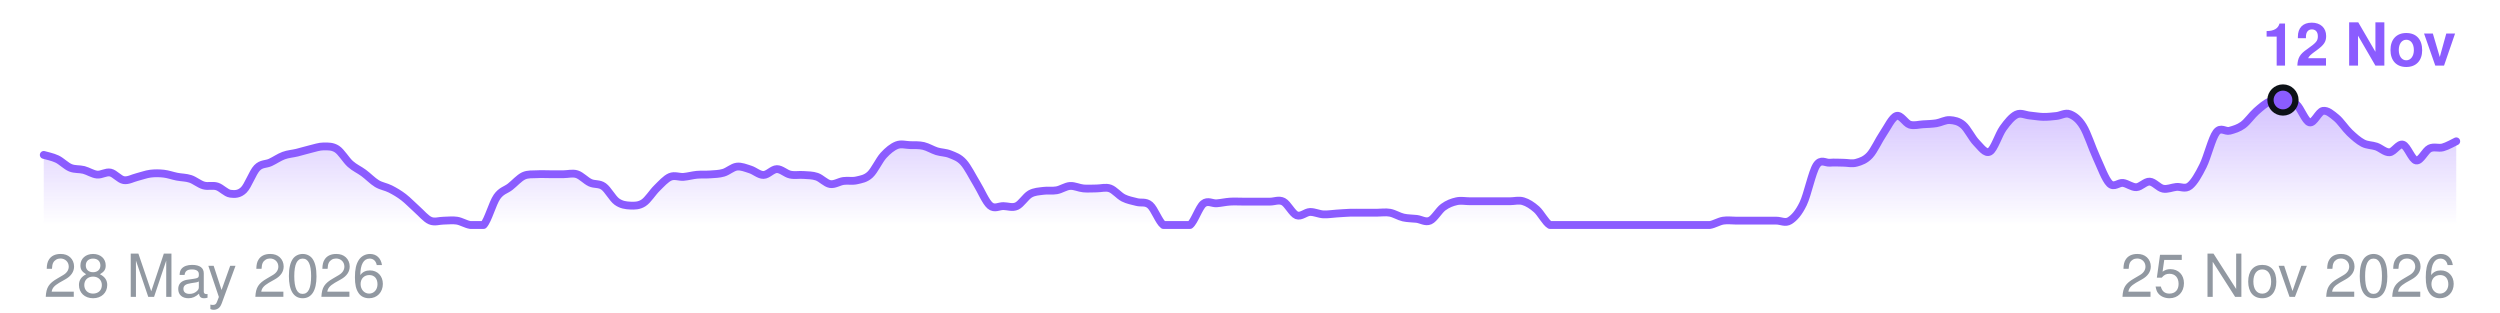
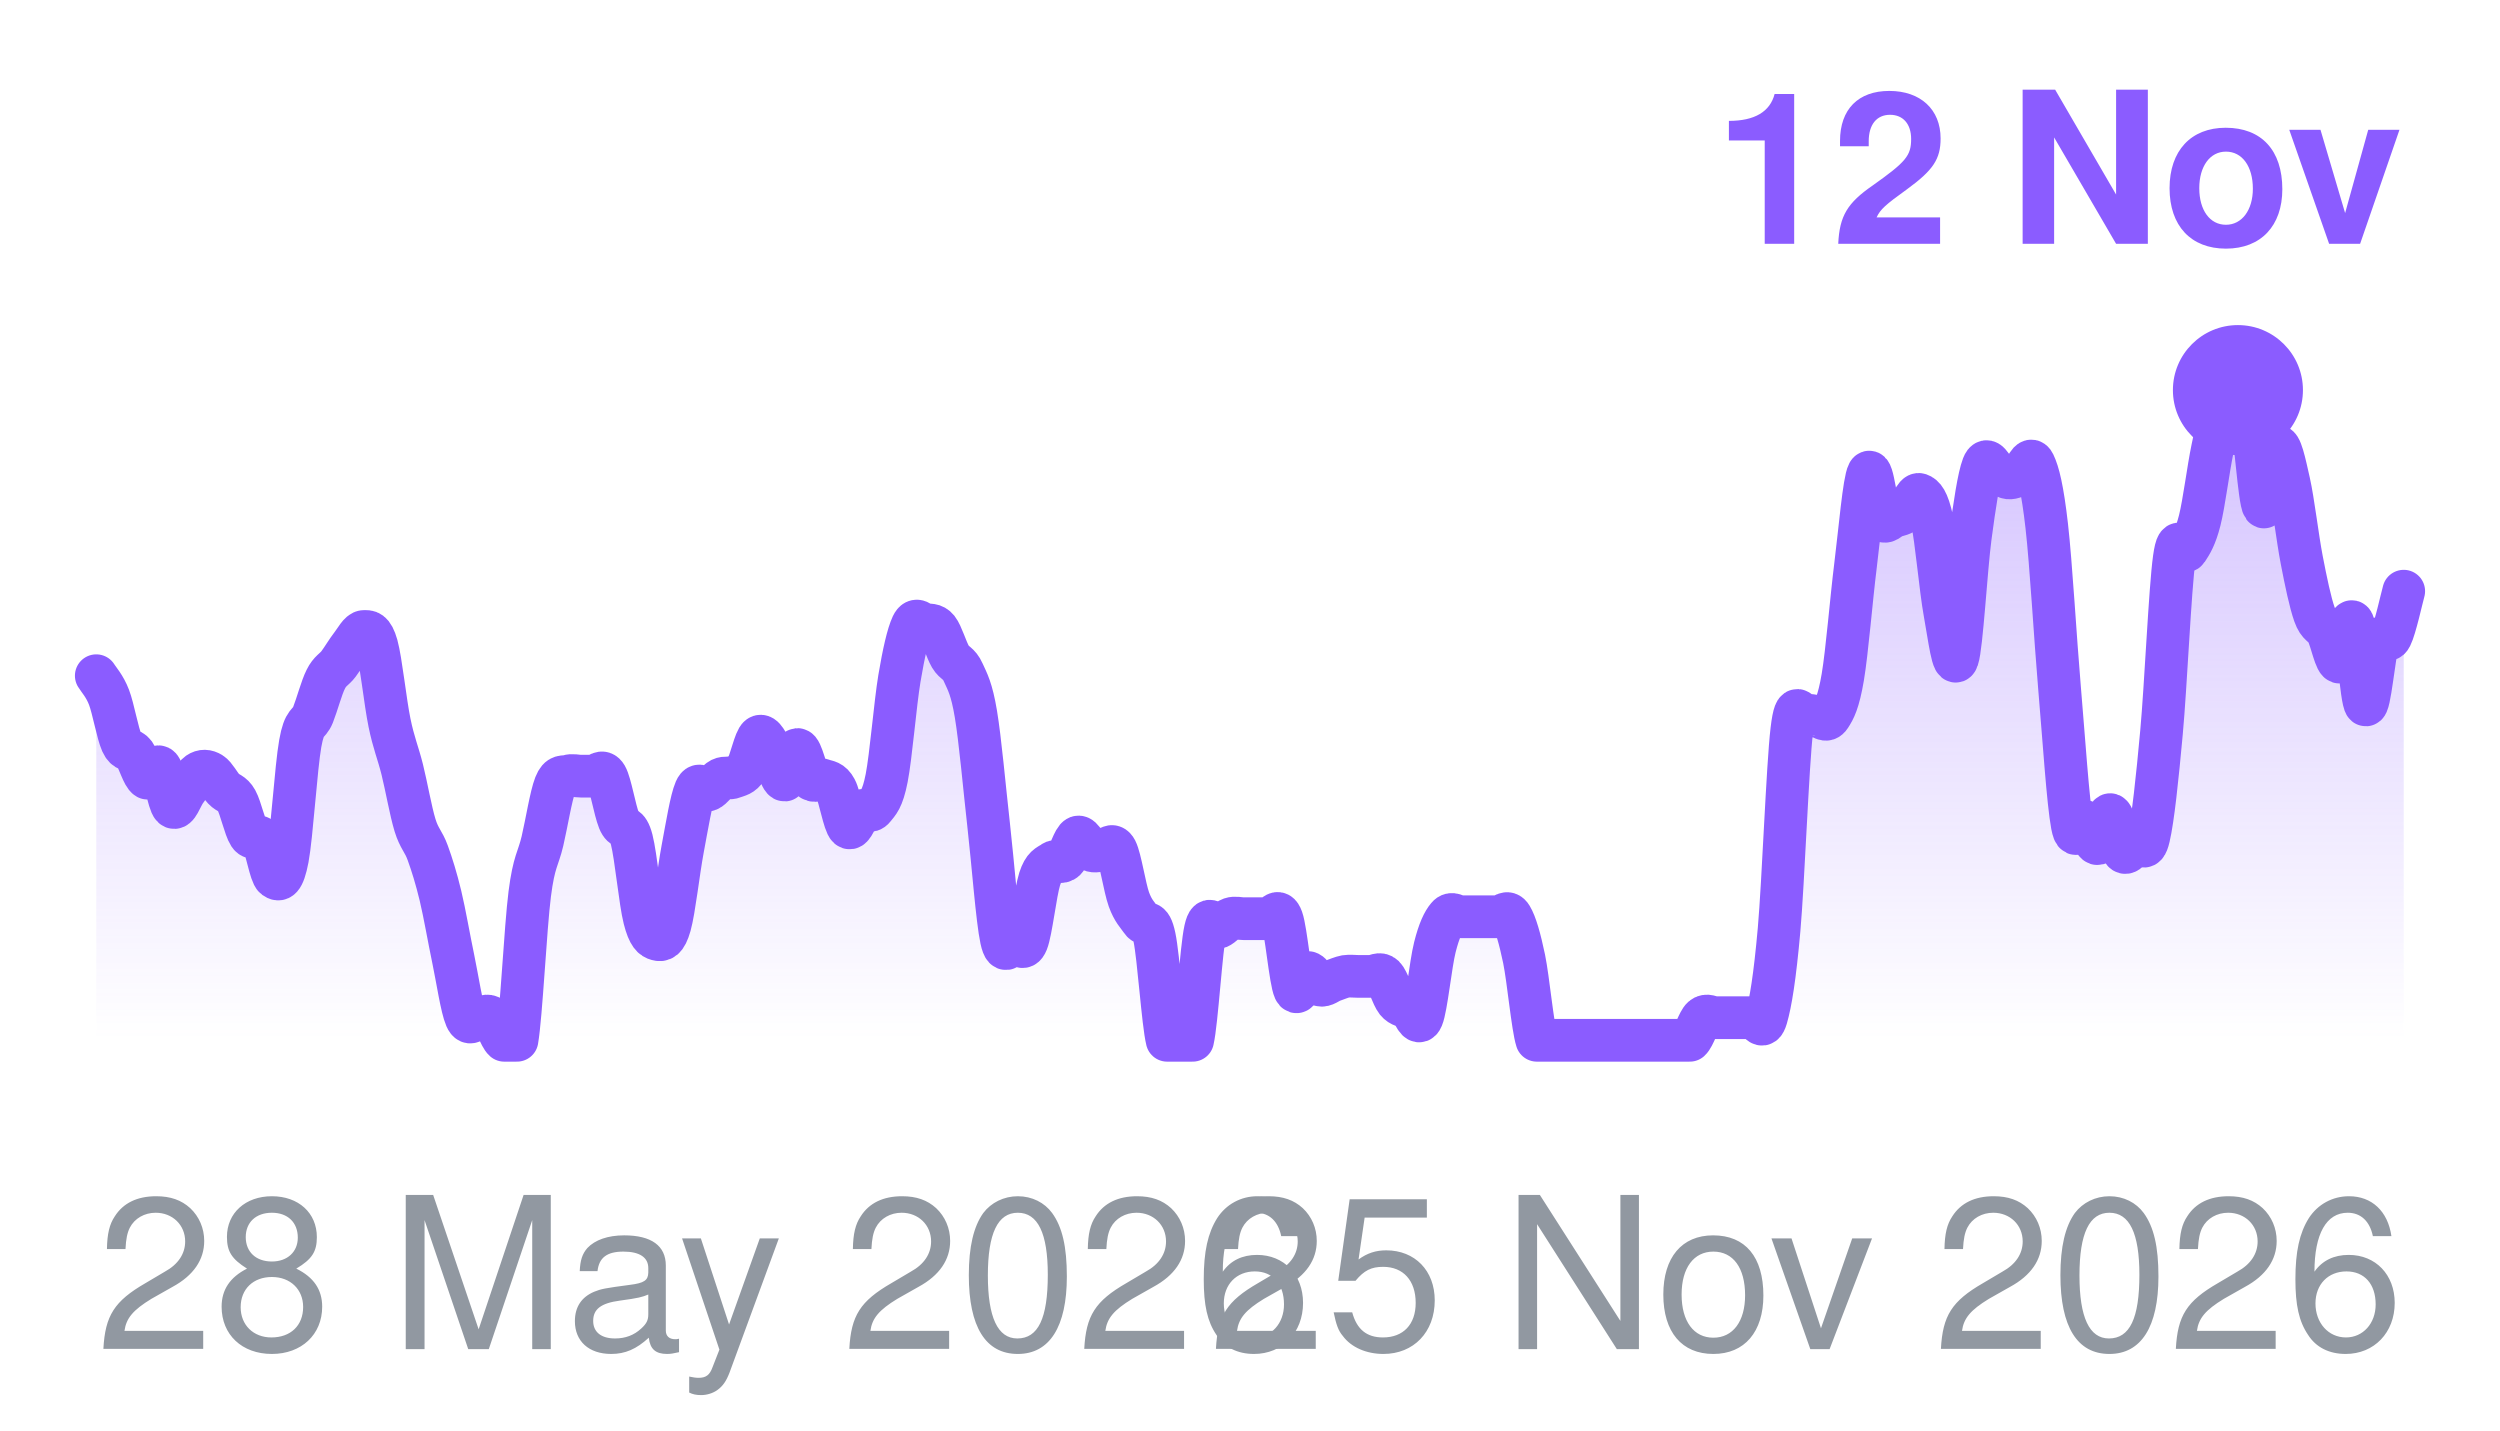
- <svg xmlns="http://www.w3.org/2000/svg" viewBox="0 0 800 100" role="img" aria-labelledby="t d">
+ <svg xmlns="http://www.w3.org/2000/svg" width="100%" height="88" role="img" aria-labelledby="t d">
  <defs>
    <linearGradient id="fade" x1="0" y1="0" x2="0" y2="1">
      <stop offset="0" stop-color="#8B5CFF" stop-opacity="0.38" />
      <stop offset="1" stop-color="#8B5CFF" stop-opacity="0" />
    </linearGradient>
  </defs>
  <g font-family="-apple-system, BlinkMacSystemFont, 'Segoe UI', Helvetica, Arial, sans-serif">
-     <path d="M14 49.57 C14.71 49.79 16.84 50.21 18.27 50.9 C19.69 51.58 21.11 53.1 22.53 53.69 C23.95 54.27 25.37 54.02 26.8 54.38 C28.22 54.75 29.64 55.73 31.06 55.87 C32.48 56.01 33.9 54.93 35.33 55.22 C36.75 55.52 38.17 57.4 39.59 57.64 C41.01 57.88 42.43 57.01 43.86 56.66 C45.28 56.32 46.7 55.75 48.12 55.57 C49.54 55.39 50.97 55.41 52.39 55.57 C53.81 55.73 55.23 56.26 56.65 56.54 C58.07 56.82 59.5 56.77 60.92 57.24 C62.34 57.71 63.76 58.95 65.18 59.35 C66.6 59.75 68.03 59.22 69.45 59.66 C70.87 60.1 72.29 61.8 73.71 61.99 C75.13 62.18 76.56 62.18 77.98 60.81 C79.4 59.43 80.82 55.21 82.24 53.74 C83.66 52.27 85.09 52.63 86.51 51.98 C87.93 51.32 89.35 50.31 90.77 49.79 C92.2 49.26 93.62 49.2 95.04 48.85 C96.46 48.5 97.88 48.05 99.3 47.71 C100.73 47.38 102.15 46.85 103.57 46.85 C104.99 46.85 106.41 46.78 107.83 47.71 C109.26 48.65 110.68 51.19 112.1 52.46 C113.52 53.73 114.94 54.29 116.36 55.34 C117.79 56.39 119.21 57.9 120.63 58.76 C122.05 59.61 123.47 59.74 124.9 60.47 C126.32 61.19 127.74 62.02 129.16 63.11 C130.58 64.2 132 65.74 133.43 66.99 C134.85 68.24 136.27 70.01 137.69 70.61 C139.11 71.21 140.53 70.61 141.96 70.61 C143.38 70.61 144.8 70.38 146.22 70.61 C147.64 70.84 149.06 71.77 150.49 72 C151.91 72 153.33 72 154.75 72 C156.17 70.5 157.59 65.05 159.02 63 C160.44 60.96 161.86 60.86 163.28 59.74 C164.7 58.62 166.13 56.96 167.55 56.29 C168.97 55.63 170.39 55.84 171.81 55.75 C173.23 55.66 174.66 55.75 176.08 55.75 C177.5 55.75 178.92 55.75 180.34 55.75 C181.76 55.75 183.19 55.3 184.61 55.75 C186.03 56.2 187.45 57.82 188.87 58.47 C190.29 59.12 191.72 58.65 193.14 59.66 C194.56 60.67 195.98 63.5 197.4 64.52 C198.83 65.55 200.25 65.72 201.67 65.79 C203.09 65.86 204.51 65.85 205.93 64.92 C207.36 63.99 208.78 61.61 210.2 60.22 C211.62 58.83 213.04 57.2 214.46 56.6 C215.89 56 217.31 56.71 218.73 56.6 C220.15 56.49 221.57 56.06 222.99 55.93 C224.42 55.8 225.84 55.92 227.26 55.81 C228.68 55.7 230.1 55.7 231.52 55.28 C232.95 54.87 234.37 53.5 235.79 53.32 C237.21 53.14 238.63 53.78 240.06 54.22 C241.48 54.66 242.9 56.01 244.32 55.99 C245.74 55.97 247.16 54.13 248.59 54.11 C250.01 54.09 251.43 55.56 252.85 55.87 C254.27 56.18 255.69 55.88 257.12 55.99 C258.54 56.1 259.96 56.05 261.38 56.54 C262.8 57.02 264.22 58.67 265.65 58.9 C267.07 59.13 268.49 58.11 269.91 57.91 C271.33 57.71 272.76 58.05 274.18 57.71 C275.6 57.37 277.02 57.2 278.44 55.87 C279.86 54.54 281.29 51.31 282.71 49.74 C284.13 48.18 285.55 47.03 286.97 46.47 C288.39 45.92 289.82 46.4 291.24 46.44 C292.66 46.47 294.08 46.38 295.5 46.7 C296.92 47.03 298.35 47.95 299.77 48.4 C301.19 48.84 302.61 48.77 304.03 49.36 C305.45 49.94 306.88 50.36 308.3 51.93 C309.72 53.49 311.14 56.44 312.56 58.76 C313.99 61.07 315.41 64.59 316.83 65.79 C318.25 66.99 319.67 65.92 321.09 65.95 C322.52 65.97 323.94 66.59 325.36 65.95 C326.78 65.3 328.2 62.9 329.62 62.08 C331.05 61.27 332.47 61.27 333.89 61.07 C335.31 60.87 336.73 61.15 338.15 60.89 C339.58 60.63 341 59.6 342.42 59.5 C343.84 59.41 345.26 60.17 346.69 60.3 C348.11 60.43 349.53 60.3 350.95 60.3 C352.37 60.3 353.79 59.8 355.22 60.3 C356.64 60.81 358.06 62.6 359.48 63.33 C360.9 64.05 362.32 64.27 363.75 64.65 C365.17 65.04 366.59 64.41 368.01 65.64 C369.43 66.86 370.85 70.94 372.28 72 C373.7 72 375.12 72 376.54 72 C377.96 72 379.38 72 380.81 72 C382.23 70.87 383.65 66.36 385.07 65.2 C386.49 64.04 387.92 65.17 389.34 65.06 C390.76 64.95 392.18 64.61 393.6 64.52 C395.02 64.43 396.45 64.52 397.87 64.52 C399.29 64.52 400.71 64.52 402.13 64.52 C403.55 64.52 404.98 64.52 406.4 64.52 C407.82 64.52 409.24 63.79 410.66 64.52 C412.08 65.25 413.51 68.34 414.93 68.9 C416.35 69.45 417.77 67.88 419.19 67.83 C420.62 67.79 422.04 68.52 423.46 68.6 C424.88 68.68 426.3 68.41 427.72 68.33 C429.15 68.24 430.57 68.12 431.99 68.07 C433.41 68.03 434.83 68.07 436.25 68.07 C437.68 68.07 439.1 68.07 440.52 68.07 C441.94 68.07 443.36 67.82 444.78 68.07 C446.21 68.33 447.63 69.27 449.05 69.6 C450.47 69.92 451.89 69.87 453.31 70.04 C454.74 70.21 456.16 71.24 457.58 70.61 C459 69.98 460.42 67.31 461.85 66.28 C463.27 65.24 464.69 64.71 466.11 64.4 C467.53 64.08 468.95 64.4 470.38 64.4 C471.8 64.4 473.22 64.4 474.64 64.4 C476.06 64.4 477.48 64.4 478.91 64.4 C480.33 64.4 481.75 64.4 483.17 64.4 C484.59 64.4 486.01 63.96 487.44 64.4 C488.86 64.83 490.28 65.73 491.7 66.99 C493.12 68.26 494.55 71.17 495.97 72 C497.39 72 498.81 72 500.23 72 C501.65 72 503.08 72 504.5 72 C505.92 72 507.34 72 508.76 72 C510.18 72 511.61 72 513.03 72 C514.45 72 515.87 72 517.29 72 C518.71 72 520.14 72 521.56 72 C522.98 72 524.4 72 525.82 72 C527.24 72 528.67 72 530.09 72 C531.51 72 532.93 72 534.35 72 C535.78 72 537.2 72 538.62 72 C540.04 72 541.46 72 542.88 72 C544.31 72 545.73 72 547.15 72 C548.57 71.77 549.99 70.84 551.41 70.61 C552.84 70.38 554.26 70.61 555.68 70.61 C557.1 70.61 558.52 70.61 559.94 70.61 C561.37 70.61 562.79 70.61 564.21 70.61 C565.63 70.61 567.05 70.61 568.48 70.61 C569.9 70.61 571.32 71.51 572.74 70.61 C574.16 69.71 575.58 68.15 577.01 65.2 C578.43 62.25 579.85 55.1 581.27 52.91 C582.69 50.72 584.11 52.21 585.54 52.07 C586.96 51.93 588.38 52.07 589.8 52.07 C591.22 52.07 592.64 52.48 594.07 52.07 C595.49 51.67 596.91 51.2 598.33 49.66 C599.75 48.11 601.17 44.87 602.6 42.78 C604.02 40.68 605.44 37.58 606.86 37.1 C608.28 36.61 609.71 39.44 611.13 39.89 C612.55 40.33 613.97 39.84 615.39 39.77 C616.81 39.69 618.24 39.66 619.66 39.44 C621.08 39.21 622.5 38.33 623.92 38.42 C625.34 38.51 626.77 38.77 628.19 39.98 C629.61 41.18 631.03 44.23 632.45 45.66 C633.87 47.08 635.3 49.29 636.72 48.52 C638.14 47.75 639.56 43.02 640.98 41.05 C642.41 39.07 643.83 37.34 645.25 36.66 C646.67 35.98 648.09 36.83 649.51 36.96 C650.94 37.08 652.36 37.37 653.78 37.4 C655.2 37.43 656.62 37.27 658.04 37.12 C659.47 36.98 660.89 35.98 662.31 36.52 C663.73 37.06 665.15 38.07 666.57 40.37 C668 42.67 669.42 47.25 670.84 50.31 C672.26 53.38 673.68 57.38 675.1 58.76 C676.53 60.13 677.95 58.35 679.37 58.54 C680.79 58.73 682.21 59.97 683.64 59.9 C685.06 59.83 686.48 58.03 687.9 58.12 C689.32 58.2 690.74 60.1 692.17 60.38 C693.59 60.67 695.01 59.96 696.43 59.82 C697.85 59.67 699.27 60.63 700.7 59.5 C702.12 58.38 703.54 55.92 704.96 53.06 C706.38 50.21 707.8 44.22 709.23 42.35 C710.65 40.48 712.07 42.23 713.49 41.84 C714.91 41.44 716.34 41.04 717.76 40.01 C719.18 38.97 720.6 36.86 722.02 35.61 C723.44 34.36 724.87 33.09 726.29 32.48 C727.71 32 729.13 32 730.55 32 C731.97 32.15 733.4 32.18 734.82 33.37 C736.24 34.57 737.66 38.82 739.08 39.17 C740.5 39.52 741.93 35.73 743.35 35.48 C744.77 35.23 746.19 36.52 747.61 37.68 C749.03 38.84 750.46 41.1 751.88 42.45 C753.3 43.8 754.72 45.06 756.14 45.8 C757.57 46.54 758.99 46.41 760.41 46.89 C761.83 47.38 763.25 48.83 764.67 48.73 C766.1 48.62 767.52 45.85 768.94 46.29 C770.36 46.73 771.78 51.15 773.2 51.36 C774.63 51.56 776.05 48.21 777.47 47.51 C778.89 46.82 780.31 47.55 781.73 47.16 C783.16 46.78 785.29 45.54 786 45.22 L786 72 L14 72 Z" fill="url(#fade)" stroke="none" />
-     <path d="M14 49.57 C14.71 49.79 16.84 50.21 18.27 50.9 C19.69 51.58 21.11 53.1 22.53 53.69 C23.95 54.27 25.37 54.02 26.8 54.38 C28.22 54.75 29.64 55.73 31.06 55.87 C32.48 56.01 33.9 54.93 35.33 55.22 C36.75 55.52 38.17 57.4 39.59 57.64 C41.01 57.88 42.43 57.01 43.86 56.66 C45.28 56.32 46.7 55.75 48.12 55.57 C49.54 55.39 50.97 55.41 52.39 55.57 C53.81 55.73 55.23 56.26 56.65 56.54 C58.07 56.82 59.5 56.77 60.92 57.24 C62.34 57.71 63.76 58.95 65.18 59.35 C66.6 59.75 68.03 59.22 69.45 59.66 C70.87 60.1 72.29 61.8 73.71 61.99 C75.13 62.18 76.56 62.18 77.98 60.81 C79.4 59.43 80.82 55.21 82.24 53.74 C83.66 52.27 85.09 52.63 86.51 51.98 C87.93 51.32 89.35 50.31 90.77 49.79 C92.2 49.26 93.62 49.2 95.04 48.85 C96.46 48.5 97.88 48.05 99.3 47.71 C100.73 47.38 102.15 46.85 103.57 46.85 C104.99 46.85 106.41 46.78 107.83 47.71 C109.26 48.65 110.68 51.19 112.1 52.46 C113.52 53.73 114.94 54.29 116.36 55.34 C117.79 56.39 119.21 57.9 120.63 58.76 C122.05 59.61 123.47 59.74 124.9 60.47 C126.32 61.19 127.74 62.02 129.16 63.11 C130.58 64.2 132 65.74 133.43 66.99 C134.85 68.24 136.27 70.01 137.69 70.61 C139.11 71.21 140.53 70.61 141.96 70.61 C143.38 70.61 144.8 70.38 146.22 70.61 C147.64 70.84 149.06 71.77 150.49 72 C151.91 72 153.33 72 154.75 72 C156.17 70.5 157.59 65.05 159.02 63 C160.44 60.96 161.86 60.86 163.28 59.74 C164.7 58.62 166.13 56.96 167.55 56.29 C168.97 55.63 170.39 55.84 171.81 55.75 C173.23 55.66 174.66 55.75 176.08 55.75 C177.5 55.75 178.92 55.75 180.34 55.75 C181.76 55.75 183.19 55.3 184.61 55.75 C186.03 56.2 187.45 57.82 188.87 58.47 C190.29 59.12 191.72 58.65 193.14 59.66 C194.56 60.67 195.98 63.5 197.4 64.52 C198.83 65.55 200.25 65.72 201.67 65.79 C203.09 65.86 204.51 65.85 205.93 64.92 C207.36 63.99 208.78 61.61 210.2 60.22 C211.62 58.83 213.04 57.2 214.46 56.6 C215.89 56 217.31 56.71 218.73 56.6 C220.15 56.49 221.57 56.06 222.99 55.93 C224.42 55.8 225.84 55.92 227.26 55.81 C228.68 55.7 230.1 55.7 231.52 55.28 C232.95 54.87 234.37 53.5 235.79 53.32 C237.21 53.14 238.63 53.78 240.06 54.22 C241.48 54.66 242.9 56.01 244.32 55.99 C245.74 55.97 247.16 54.13 248.59 54.11 C250.01 54.09 251.43 55.56 252.85 55.87 C254.27 56.18 255.69 55.88 257.12 55.99 C258.54 56.1 259.96 56.05 261.38 56.54 C262.8 57.02 264.22 58.67 265.65 58.9 C267.07 59.13 268.49 58.11 269.91 57.91 C271.33 57.71 272.76 58.05 274.18 57.71 C275.6 57.37 277.02 57.2 278.44 55.87 C279.86 54.54 281.29 51.31 282.71 49.74 C284.13 48.18 285.55 47.03 286.97 46.47 C288.39 45.92 289.82 46.4 291.24 46.44 C292.66 46.47 294.08 46.38 295.5 46.7 C296.92 47.03 298.35 47.95 299.77 48.4 C301.19 48.84 302.61 48.77 304.03 49.36 C305.45 49.94 306.88 50.36 308.3 51.93 C309.72 53.49 311.14 56.44 312.56 58.76 C313.99 61.07 315.41 64.59 316.83 65.79 C318.25 66.99 319.67 65.92 321.09 65.95 C322.52 65.97 323.94 66.59 325.36 65.95 C326.78 65.3 328.2 62.9 329.62 62.08 C331.05 61.27 332.47 61.27 333.89 61.07 C335.31 60.87 336.73 61.15 338.15 60.89 C339.58 60.63 341 59.6 342.42 59.5 C343.84 59.41 345.26 60.17 346.69 60.3 C348.11 60.43 349.53 60.3 350.95 60.3 C352.37 60.3 353.79 59.8 355.22 60.3 C356.64 60.81 358.06 62.6 359.48 63.33 C360.9 64.05 362.32 64.27 363.75 64.65 C365.17 65.04 366.59 64.41 368.01 65.64 C369.43 66.86 370.85 70.94 372.28 72 C373.7 72 375.12 72 376.54 72 C377.96 72 379.38 72 380.81 72 C382.23 70.87 383.65 66.36 385.07 65.2 C386.49 64.04 387.92 65.17 389.34 65.06 C390.76 64.95 392.18 64.61 393.6 64.52 C395.02 64.43 396.45 64.52 397.87 64.52 C399.29 64.52 400.71 64.52 402.13 64.52 C403.55 64.52 404.98 64.52 406.4 64.52 C407.82 64.52 409.24 63.79 410.66 64.52 C412.08 65.25 413.51 68.34 414.93 68.9 C416.35 69.45 417.77 67.88 419.19 67.83 C420.62 67.79 422.04 68.52 423.46 68.6 C424.88 68.68 426.3 68.41 427.72 68.33 C429.15 68.24 430.57 68.12 431.99 68.07 C433.41 68.03 434.83 68.07 436.25 68.07 C437.68 68.07 439.1 68.07 440.52 68.07 C441.94 68.07 443.36 67.82 444.78 68.07 C446.21 68.33 447.63 69.27 449.05 69.6 C450.47 69.92 451.89 69.87 453.31 70.04 C454.74 70.21 456.16 71.24 457.58 70.61 C459 69.98 460.42 67.31 461.85 66.28 C463.27 65.24 464.69 64.71 466.11 64.4 C467.53 64.08 468.95 64.4 470.38 64.4 C471.8 64.4 473.22 64.4 474.64 64.4 C476.06 64.4 477.48 64.4 478.91 64.4 C480.33 64.4 481.75 64.4 483.17 64.4 C484.59 64.4 486.01 63.96 487.44 64.4 C488.86 64.83 490.28 65.73 491.7 66.99 C493.12 68.26 494.55 71.17 495.97 72 C497.39 72 498.81 72 500.23 72 C501.65 72 503.08 72 504.5 72 C505.92 72 507.34 72 508.76 72 C510.18 72 511.61 72 513.03 72 C514.45 72 515.87 72 517.29 72 C518.71 72 520.14 72 521.56 72 C522.98 72 524.4 72 525.82 72 C527.24 72 528.67 72 530.09 72 C531.51 72 532.93 72 534.35 72 C535.78 72 537.2 72 538.62 72 C540.04 72 541.46 72 542.88 72 C544.31 72 545.73 72 547.15 72 C548.57 71.77 549.99 70.84 551.41 70.61 C552.84 70.38 554.26 70.61 555.68 70.61 C557.1 70.61 558.52 70.61 559.94 70.61 C561.37 70.61 562.79 70.61 564.21 70.61 C565.63 70.61 567.05 70.61 568.48 70.61 C569.9 70.61 571.32 71.51 572.74 70.61 C574.16 69.71 575.58 68.15 577.01 65.2 C578.43 62.25 579.85 55.1 581.27 52.91 C582.69 50.72 584.11 52.21 585.54 52.07 C586.96 51.93 588.38 52.07 589.8 52.07 C591.22 52.07 592.64 52.48 594.07 52.07 C595.49 51.67 596.91 51.2 598.33 49.66 C599.75 48.11 601.17 44.87 602.6 42.78 C604.02 40.68 605.44 37.58 606.86 37.1 C608.28 36.61 609.71 39.44 611.13 39.89 C612.55 40.33 613.97 39.84 615.39 39.77 C616.81 39.69 618.24 39.66 619.66 39.44 C621.08 39.21 622.5 38.33 623.92 38.42 C625.34 38.51 626.77 38.77 628.19 39.98 C629.61 41.18 631.03 44.23 632.45 45.66 C633.87 47.08 635.3 49.29 636.72 48.52 C638.14 47.75 639.56 43.02 640.98 41.05 C642.41 39.07 643.83 37.34 645.25 36.66 C646.67 35.98 648.09 36.83 649.51 36.96 C650.94 37.08 652.36 37.37 653.78 37.4 C655.2 37.43 656.62 37.27 658.04 37.12 C659.47 36.98 660.89 35.98 662.31 36.52 C663.73 37.06 665.15 38.07 666.57 40.37 C668 42.67 669.42 47.25 670.84 50.31 C672.26 53.38 673.68 57.38 675.1 58.76 C676.53 60.13 677.95 58.35 679.37 58.54 C680.79 58.73 682.21 59.97 683.64 59.9 C685.06 59.83 686.48 58.03 687.9 58.12 C689.32 58.2 690.74 60.1 692.17 60.38 C693.59 60.67 695.01 59.96 696.43 59.82 C697.85 59.67 699.27 60.63 700.7 59.5 C702.12 58.38 703.54 55.92 704.96 53.06 C706.38 50.21 707.8 44.22 709.23 42.35 C710.65 40.48 712.07 42.23 713.49 41.84 C714.91 41.44 716.34 41.04 717.76 40.01 C719.18 38.97 720.6 36.86 722.02 35.61 C723.44 34.36 724.87 33.09 726.29 32.48 C727.71 32 729.13 32 730.55 32 C731.97 32.15 733.4 32.18 734.82 33.37 C736.24 34.57 737.66 38.82 739.08 39.17 C740.5 39.52 741.93 35.73 743.35 35.48 C744.77 35.23 746.19 36.52 747.61 37.68 C749.03 38.84 750.46 41.1 751.88 42.45 C753.3 43.8 754.72 45.06 756.14 45.8 C757.57 46.54 758.99 46.41 760.41 46.89 C761.83 47.38 763.25 48.83 764.67 48.73 C766.1 48.62 767.52 45.85 768.94 46.29 C770.36 46.73 771.78 51.15 773.2 51.36 C774.63 51.56 776.05 48.21 777.47 47.51 C778.89 46.82 780.31 47.55 781.73 47.16 C783.16 46.78 785.29 45.54 786 45.22" fill="none" stroke="#8B5CFF" stroke-width="2.5" stroke-linecap="round" stroke-linejoin="round" />
-     <circle cx="730.55" cy="32" r="4" fill="#8B5CFF" stroke="#0D1117" stroke-width="2" />
-     <text x="786" y="21" text-anchor="end" font-size="19" font-weight="600" fill="#8B5CFF">12 Nov</text>
-     <text x="14" y="95" text-anchor="start" font-size="19" fill="#9198A1">28 May 2026</text>
-     <text x="786" y="95" text-anchor="end" font-size="19" fill="#9198A1">25 Nov 2026</text>
+     <svg x="1.5%" y="24" width="97%" height="40" viewBox="0 0 800 40" preserveAspectRatio="none" overflow="visible">
+       <path d="M0 17.57 C0.74 17.79 2.95 18.21 4.42 18.9 C5.89 19.58 7.37 21.1 8.84 21.69 C10.31 22.27 11.79 22.02 13.26 22.38 C14.73 22.75 16.21 23.73 17.68 23.87 C19.15 24.01 20.63 22.93 22.1 23.22 C23.57 23.52 25.05 25.4 26.52 25.64 C27.99 25.88 29.47 25.01 30.94 24.66 C32.41 24.32 33.89 23.75 35.36 23.57 C36.83 23.39 38.31 23.41 39.78 23.57 C41.25 23.73 42.73 24.26 44.2 24.54 C45.67 24.82 47.15 24.77 48.62 25.24 C50.09 25.71 51.57 26.95 53.04 27.35 C54.51 27.75 55.99 27.22 57.46 27.66 C58.93 28.1 60.41 29.8 61.88 29.99 C63.35 30.18 64.83 30.18 66.3 28.81 C67.77 27.43 69.24 23.21 70.72 21.74 C72.19 20.27 73.66 20.63 75.14 19.98 C76.61 19.32 78.08 18.31 79.56 17.79 C81.03 17.26 82.5 17.2 83.98 16.85 C85.45 16.5 86.92 16.05 88.4 15.71 C89.87 15.38 91.34 14.85 92.82 14.85 C94.29 14.85 95.76 14.78 97.24 15.71 C98.71 16.65 100.18 19.19 101.66 20.46 C103.13 21.73 104.6 22.29 106.08 23.34 C107.55 24.39 109.02 25.9 110.5 26.76 C111.97 27.61 113.44 27.74 114.92 28.47 C116.39 29.19 117.86 30.02 119.34 31.11 C120.81 32.2 122.28 33.74 123.76 34.99 C125.23 36.24 126.7 38.01 128.18 38.61 C129.65 39.21 131.12 38.61 132.6 38.61 C134.07 38.61 135.54 38.38 137.02 38.61 C138.49 38.84 139.96 39.77 141.44 40 C142.91 40 144.38 40 145.86 40 C147.33 38.5 148.8 33.05 150.28 31 C151.75 28.96 153.22 28.86 154.7 27.74 C156.17 26.62 157.64 24.96 159.12 24.29 C160.59 23.63 162.06 23.84 163.54 23.75 C165.01 23.66 166.48 23.75 167.96 23.75 C169.43 23.75 170.9 23.75 172.38 23.75 C173.85 23.75 175.32 23.3 176.8 23.75 C178.27 24.2 179.74 25.82 181.22 26.47 C182.69 27.12 184.16 26.65 185.64 27.66 C187.11 28.67 188.58 31.5 190.06 32.52 C191.53 33.55 193 33.72 194.48 33.79 C195.95 33.86 197.42 33.85 198.9 32.92 C200.37 31.99 201.84 29.61 203.31 28.22 C204.79 26.83 206.26 25.2 207.73 24.6 C209.21 24 210.68 24.71 212.15 24.6 C213.63 24.49 215.1 24.06 216.57 23.93 C218.05 23.8 219.52 23.92 220.99 23.81 C222.47 23.7 223.94 23.7 225.41 23.28 C226.89 22.87 228.36 21.5 229.83 21.32 C231.31 21.14 232.78 21.78 234.25 22.22 C235.73 22.66 237.2 24.01 238.67 23.99 C240.15 23.97 241.62 22.13 243.09 22.11 C244.57 22.09 246.04 23.56 247.51 23.87 C248.99 24.18 250.46 23.88 251.93 23.99 C253.41 24.1 254.88 24.05 256.35 24.54 C257.83 25.02 259.3 26.67 260.77 26.9 C262.25 27.13 263.72 26.11 265.19 25.91 C266.67 25.71 268.14 26.05 269.61 25.71 C271.09 25.37 272.56 25.2 274.03 23.87 C275.51 22.54 276.98 19.31 278.45 17.74 C279.93 16.18 281.4 15.03 282.87 14.47 C284.35 13.92 285.82 14.4 287.29 14.44 C288.77 14.47 290.24 14.38 291.71 14.7 C293.19 15.03 294.66 15.95 296.13 16.4 C297.61 16.84 299.08 16.77 300.55 17.36 C302.03 17.94 303.5 18.36 304.97 19.93 C306.45 21.49 307.92 24.44 309.39 26.76 C310.87 29.07 312.34 32.59 313.81 33.79 C315.29 34.99 316.76 33.92 318.23 33.95 C319.71 33.97 321.18 34.59 322.65 33.95 C324.13 33.3 325.6 30.9 327.07 30.08 C328.55 29.27 330.02 29.27 331.49 29.07 C332.97 28.87 334.44 29.15 335.91 28.89 C337.38 28.63 338.86 27.6 340.33 27.5 C341.8 27.41 343.28 28.17 344.75 28.3 C346.22 28.43 347.7 28.3 349.17 28.3 C350.64 28.3 352.12 27.8 353.59 28.3 C355.06 28.81 356.54 30.6 358.01 31.33 C359.48 32.05 360.96 32.27 362.43 32.65 C363.9 33.04 365.38 32.41 366.85 33.64 C368.32 34.86 369.8 38.94 371.27 40 C372.74 40 374.22 40 375.69 40 C377.16 40 378.64 40 380.11 40 C381.58 38.87 383.06 34.36 384.53 33.2 C386 32.04 387.48 33.17 388.95 33.06 C390.42 32.95 391.9 32.61 393.37 32.52 C394.84 32.43 396.32 32.52 397.79 32.52 C399.26 32.52 400.74 32.52 402.21 32.52 C403.68 32.52 405.16 32.52 406.63 32.52 C408.1 32.52 409.58 31.79 411.05 32.52 C412.52 33.25 414 36.34 415.47 36.9 C416.94 37.45 418.42 35.88 419.89 35.83 C421.36 35.79 422.84 36.52 424.31 36.6 C425.78 36.68 427.26 36.41 428.73 36.33 C430.2 36.24 431.68 36.12 433.15 36.07 C434.62 36.03 436.1 36.07 437.57 36.07 C439.04 36.07 440.52 36.07 441.99 36.07 C443.46 36.07 444.94 35.82 446.41 36.07 C447.88 36.33 449.36 37.27 450.83 37.6 C452.3 37.92 453.78 37.87 455.25 38.04 C456.72 38.21 458.2 39.24 459.67 38.61 C461.14 37.98 462.62 35.31 464.09 34.28 C465.56 33.24 467.03 32.71 468.51 32.4 C469.98 32.08 471.45 32.4 472.93 32.4 C474.4 32.4 475.87 32.4 477.35 32.4 C478.82 32.4 480.29 32.4 481.77 32.4 C483.24 32.4 484.71 32.4 486.19 32.4 C487.66 32.4 489.13 31.96 490.61 32.4 C492.08 32.83 493.55 33.73 495.03 34.99 C496.5 36.26 497.97 39.17 499.45 40 C500.92 40 502.39 40 503.87 40 C505.34 40 506.81 40 508.29 40 C509.76 40 511.23 40 512.71 40 C514.18 40 515.65 40 517.13 40 C518.6 40 520.07 40 521.55 40 C523.02 40 524.49 40 525.97 40 C527.44 40 528.91 40 530.39 40 C531.86 40 533.33 40 534.81 40 C536.28 40 537.75 40 539.23 40 C540.7 40 542.17 40 543.65 40 C545.12 40 546.59 40 548.07 40 C549.54 40 551.01 40 552.49 40 C553.96 39.77 555.43 38.84 556.91 38.61 C558.38 38.38 559.85 38.61 561.33 38.61 C562.8 38.61 564.27 38.61 565.75 38.61 C567.22 38.61 568.69 38.61 570.17 38.61 C571.64 38.61 573.11 38.61 574.59 38.61 C576.06 38.61 577.53 39.51 579.01 38.61 C580.48 37.71 581.95 36.15 583.43 33.2 C584.9 30.25 586.37 23.1 587.85 20.91 C589.32 18.72 590.79 20.21 592.27 20.07 C593.74 19.93 595.21 20.07 596.69 20.07 C598.16 20.07 599.63 20.48 601.1 20.07 C602.58 19.67 604.05 19.2 605.52 17.66 C607 16.11 608.47 12.87 609.94 10.78 C611.42 8.68 612.89 5.58 614.36 5.1 C615.84 4.61 617.31 7.44 618.78 7.89 C620.26 8.33 621.73 7.84 623.2 7.77 C624.68 7.69 626.15 7.66 627.62 7.44 C629.1 7.21 630.57 6.33 632.04 6.42 C633.52 6.51 634.99 6.77 636.46 7.98 C637.94 9.18 639.41 12.23 640.88 13.66 C642.36 15.08 643.83 17.29 645.3 16.52 C646.78 15.75 648.25 11.02 649.72 9.05 C651.2 7.07 652.67 5.34 654.14 4.66 C655.62 3.98 657.09 4.83 658.56 4.96 C660.04 5.08 661.51 5.37 662.98 5.4 C664.46 5.43 665.93 5.27 667.4 5.12 C668.88 4.98 670.35 3.98 671.82 4.52 C673.3 5.06 674.77 6.07 676.24 8.37 C677.72 10.67 679.19 15.25 680.66 18.31 C682.14 21.38 683.61 25.38 685.08 26.76 C686.56 28.13 688.03 26.35 689.5 26.54 C690.98 26.73 692.45 27.97 693.92 27.9 C695.4 27.83 696.87 26.03 698.34 26.12 C699.82 26.2 701.29 28.1 702.76 28.38 C704.24 28.67 705.71 27.96 707.18 27.82 C708.66 27.67 710.13 28.63 711.6 27.5 C713.08 26.38 714.55 23.92 716.02 21.06 C717.5 18.21 718.97 12.22 720.44 10.35 C721.92 8.48 723.39 10.23 724.86 9.84 C726.34 9.44 727.81 9.04 729.28 8.01 C730.76 6.97 732.23 4.86 733.7 3.61 C735.17 2.36 736.65 1.09 738.12 0.48 C739.59 0 741.07 0 742.54 0 C744.01 0.15 745.49 0.18 746.96 1.37 C748.43 2.57 749.91 6.82 751.38 7.17 C752.85 7.52 754.33 3.73 755.8 3.48 C757.27 3.23 758.75 4.52 760.22 5.68 C761.69 6.84 763.17 9.1 764.64 10.45 C766.11 11.8 767.59 13.06 769.06 13.8 C770.53 14.54 772.01 14.41 773.48 14.89 C774.95 15.38 776.43 16.83 777.9 16.73 C779.37 16.62 780.85 13.85 782.32 14.29 C783.79 14.73 785.27 19.15 786.74 19.36 C788.21 19.56 789.69 16.21 791.16 15.51 C792.63 14.82 794.11 15.69 795.58 15.16 C797.05 14.64 799.26 12.84 800 12.37 L800 40 L0 40 Z" fill="url(#fade)" stroke="none" />
+       <path d="M0 17.57 C0.74 17.79 2.95 18.21 4.42 18.9 C5.89 19.58 7.37 21.1 8.84 21.69 C10.31 22.27 11.79 22.02 13.26 22.38 C14.73 22.75 16.21 23.73 17.68 23.87 C19.15 24.01 20.63 22.93 22.1 23.22 C23.57 23.52 25.05 25.4 26.52 25.64 C27.99 25.88 29.47 25.01 30.94 24.66 C32.41 24.32 33.89 23.75 35.36 23.57 C36.83 23.39 38.31 23.41 39.78 23.57 C41.25 23.73 42.73 24.26 44.2 24.54 C45.67 24.82 47.15 24.77 48.62 25.24 C50.09 25.71 51.57 26.95 53.04 27.35 C54.51 27.75 55.99 27.22 57.46 27.66 C58.93 28.1 60.41 29.8 61.88 29.99 C63.35 30.18 64.83 30.18 66.3 28.81 C67.77 27.43 69.24 23.21 70.72 21.74 C72.19 20.27 73.66 20.63 75.14 19.98 C76.61 19.32 78.08 18.31 79.56 17.79 C81.03 17.26 82.5 17.2 83.98 16.85 C85.45 16.5 86.92 16.05 88.4 15.71 C89.87 15.38 91.34 14.85 92.82 14.85 C94.29 14.85 95.76 14.78 97.24 15.71 C98.71 16.65 100.18 19.19 101.66 20.46 C103.13 21.73 104.6 22.29 106.08 23.34 C107.55 24.39 109.02 25.9 110.5 26.76 C111.97 27.61 113.44 27.74 114.92 28.47 C116.39 29.19 117.86 30.02 119.34 31.11 C120.81 32.2 122.28 33.74 123.76 34.99 C125.23 36.24 126.7 38.01 128.18 38.61 C129.65 39.21 131.12 38.61 132.6 38.61 C134.07 38.61 135.54 38.38 137.02 38.61 C138.49 38.84 139.96 39.77 141.44 40 C142.91 40 144.38 40 145.86 40 C147.33 38.5 148.8 33.05 150.28 31 C151.75 28.96 153.22 28.86 154.7 27.74 C156.17 26.62 157.64 24.96 159.12 24.29 C160.59 23.63 162.06 23.84 163.54 23.75 C165.01 23.66 166.48 23.75 167.96 23.75 C169.43 23.75 170.9 23.75 172.38 23.75 C173.85 23.75 175.32 23.3 176.8 23.75 C178.27 24.2 179.74 25.82 181.22 26.47 C182.69 27.12 184.16 26.65 185.64 27.66 C187.11 28.67 188.58 31.5 190.06 32.52 C191.53 33.55 193 33.72 194.48 33.79 C195.95 33.86 197.42 33.85 198.9 32.92 C200.37 31.99 201.84 29.61 203.31 28.22 C204.79 26.83 206.26 25.2 207.73 24.6 C209.21 24 210.68 24.71 212.15 24.6 C213.63 24.49 215.1 24.06 216.57 23.93 C218.05 23.8 219.52 23.92 220.99 23.81 C222.47 23.7 223.94 23.7 225.41 23.28 C226.89 22.87 228.36 21.5 229.83 21.32 C231.31 21.14 232.78 21.78 234.25 22.22 C235.73 22.66 237.2 24.01 238.67 23.99 C240.15 23.97 241.62 22.13 243.09 22.11 C244.57 22.09 246.04 23.56 247.51 23.87 C248.99 24.18 250.46 23.88 251.93 23.99 C253.41 24.1 254.88 24.05 256.35 24.54 C257.83 25.02 259.3 26.67 260.77 26.9 C262.25 27.13 263.72 26.11 265.19 25.91 C266.67 25.71 268.14 26.05 269.61 25.71 C271.09 25.37 272.56 25.2 274.03 23.87 C275.51 22.54 276.98 19.31 278.45 17.74 C279.93 16.18 281.4 15.03 282.87 14.47 C284.35 13.92 285.82 14.4 287.29 14.44 C288.77 14.47 290.24 14.38 291.71 14.7 C293.19 15.03 294.66 15.95 296.13 16.4 C297.61 16.84 299.08 16.77 300.55 17.36 C302.03 17.94 303.5 18.36 304.97 19.93 C306.45 21.49 307.92 24.44 309.39 26.76 C310.87 29.07 312.34 32.59 313.81 33.79 C315.29 34.99 316.76 33.92 318.23 33.95 C319.71 33.97 321.18 34.59 322.65 33.95 C324.13 33.3 325.6 30.9 327.07 30.08 C328.55 29.27 330.02 29.27 331.49 29.07 C332.97 28.87 334.44 29.15 335.91 28.89 C337.38 28.63 338.86 27.6 340.33 27.5 C341.8 27.41 343.28 28.17 344.75 28.3 C346.22 28.43 347.7 28.3 349.17 28.3 C350.64 28.3 352.12 27.8 353.59 28.3 C355.06 28.81 356.54 30.6 358.01 31.33 C359.48 32.05 360.96 32.27 362.43 32.65 C363.9 33.04 365.38 32.41 366.85 33.64 C368.32 34.86 369.8 38.94 371.27 40 C372.74 40 374.22 40 375.69 40 C377.16 40 378.64 40 380.11 40 C381.58 38.87 383.06 34.36 384.53 33.2 C386 32.04 387.48 33.17 388.95 33.06 C390.42 32.95 391.9 32.61 393.37 32.52 C394.84 32.43 396.32 32.52 397.79 32.52 C399.26 32.52 400.74 32.52 402.21 32.52 C403.68 32.52 405.16 32.52 406.63 32.52 C408.1 32.52 409.58 31.79 411.05 32.52 C412.52 33.25 414 36.34 415.47 36.9 C416.94 37.45 418.42 35.88 419.89 35.83 C421.36 35.79 422.84 36.52 424.31 36.6 C425.78 36.68 427.26 36.41 428.73 36.33 C430.2 36.24 431.68 36.12 433.15 36.07 C434.62 36.03 436.1 36.07 437.57 36.07 C439.04 36.07 440.52 36.07 441.99 36.07 C443.46 36.07 444.94 35.82 446.41 36.07 C447.88 36.33 449.36 37.27 450.83 37.6 C452.3 37.92 453.78 37.87 455.25 38.04 C456.72 38.21 458.2 39.24 459.67 38.61 C461.14 37.98 462.62 35.31 464.09 34.28 C465.56 33.24 467.03 32.71 468.51 32.4 C469.98 32.08 471.45 32.4 472.93 32.4 C474.4 32.4 475.87 32.4 477.35 32.4 C478.82 32.4 480.29 32.4 481.77 32.4 C483.24 32.4 484.71 32.4 486.19 32.4 C487.66 32.4 489.13 31.96 490.61 32.4 C492.08 32.83 493.55 33.73 495.03 34.99 C496.5 36.26 497.97 39.17 499.45 40 C500.92 40 502.39 40 503.87 40 C505.34 40 506.81 40 508.29 40 C509.76 40 511.23 40 512.71 40 C514.18 40 515.65 40 517.13 40 C518.6 40 520.07 40 521.55 40 C523.02 40 524.49 40 525.97 40 C527.44 40 528.91 40 530.39 40 C531.86 40 533.33 40 534.81 40 C536.28 40 537.75 40 539.23 40 C540.7 40 542.17 40 543.65 40 C545.12 40 546.59 40 548.07 40 C549.54 40 551.01 40 552.49 40 C553.96 39.77 555.43 38.84 556.91 38.61 C558.38 38.38 559.85 38.61 561.33 38.61 C562.8 38.61 564.27 38.61 565.75 38.61 C567.22 38.61 568.69 38.61 570.17 38.61 C571.64 38.61 573.11 38.61 574.59 38.61 C576.06 38.61 577.53 39.51 579.01 38.61 C580.48 37.71 581.95 36.15 583.43 33.2 C584.9 30.25 586.37 23.1 587.85 20.91 C589.32 18.72 590.79 20.21 592.27 20.07 C593.74 19.93 595.21 20.07 596.69 20.07 C598.16 20.07 599.63 20.48 601.1 20.07 C602.58 19.67 604.05 19.2 605.52 17.66 C607 16.11 608.47 12.87 609.94 10.78 C611.42 8.68 612.89 5.58 614.36 5.1 C615.84 4.61 617.31 7.44 618.78 7.89 C620.26 8.33 621.73 7.84 623.2 7.77 C624.68 7.69 626.15 7.66 627.62 7.44 C629.1 7.21 630.57 6.33 632.04 6.42 C633.52 6.51 634.99 6.77 636.46 7.98 C637.94 9.18 639.41 12.23 640.88 13.66 C642.36 15.08 643.83 17.29 645.3 16.52 C646.78 15.75 648.25 11.02 649.72 9.05 C651.2 7.07 652.67 5.34 654.14 4.66 C655.62 3.98 657.09 4.83 658.56 4.96 C660.04 5.08 661.51 5.37 662.98 5.4 C664.46 5.43 665.93 5.27 667.4 5.12 C668.88 4.98 670.35 3.98 671.82 4.52 C673.3 5.06 674.77 6.07 676.24 8.37 C677.72 10.67 679.19 15.25 680.66 18.31 C682.14 21.38 683.61 25.38 685.08 26.76 C686.56 28.13 688.03 26.35 689.5 26.54 C690.98 26.73 692.45 27.97 693.92 27.9 C695.4 27.83 696.87 26.03 698.34 26.12 C699.82 26.2 701.29 28.1 702.76 28.38 C704.24 28.67 705.71 27.96 707.18 27.82 C708.66 27.67 710.13 28.63 711.6 27.5 C713.08 26.38 714.55 23.92 716.02 21.06 C717.5 18.21 718.97 12.22 720.44 10.35 C721.92 8.48 723.39 10.23 724.86 9.84 C726.34 9.44 727.81 9.04 729.28 8.01 C730.76 6.97 732.23 4.86 733.7 3.61 C735.17 2.36 736.65 1.09 738.12 0.48 C739.59 0 741.07 0 742.54 0 C744.01 0.15 745.49 0.18 746.96 1.37 C748.43 2.57 749.91 6.82 751.38 7.17 C752.85 7.52 754.33 3.73 755.8 3.48 C757.27 3.23 758.75 4.52 760.22 5.68 C761.69 6.84 763.17 9.1 764.64 10.45 C766.11 11.8 767.59 13.06 769.06 13.8 C770.53 14.54 772.01 14.41 773.48 14.89 C774.95 15.38 776.43 16.83 777.9 16.73 C779.37 16.62 780.85 13.85 782.32 14.29 C783.79 14.73 785.27 19.15 786.74 19.36 C788.21 19.56 789.69 16.21 791.16 15.51 C792.63 14.82 794.11 15.69 795.58 15.16 C797.05 14.64 799.26 12.84 800 12.37" fill="none" stroke="#8B5CFF" stroke-width="2.5" stroke-linecap="round" stroke-linejoin="round" vector-effect="non-scaling-stroke" />
+     </svg>
+     <circle cx="91.53%" cy="24" r="4" fill="#8B5CFF" />
+     <text x="98.5%" y="15" text-anchor="end" font-size="13" font-weight="600" fill="#8B5CFF">12 Nov</text>
+     <text x="1.5%" y="83" text-anchor="start" font-size="13" fill="#9198A1">28 May 2026</text>
+     <text x="98.5%" y="83" text-anchor="end" font-size="13" fill="#9198A1">25 Nov 2026</text>
  </g>
</svg>
